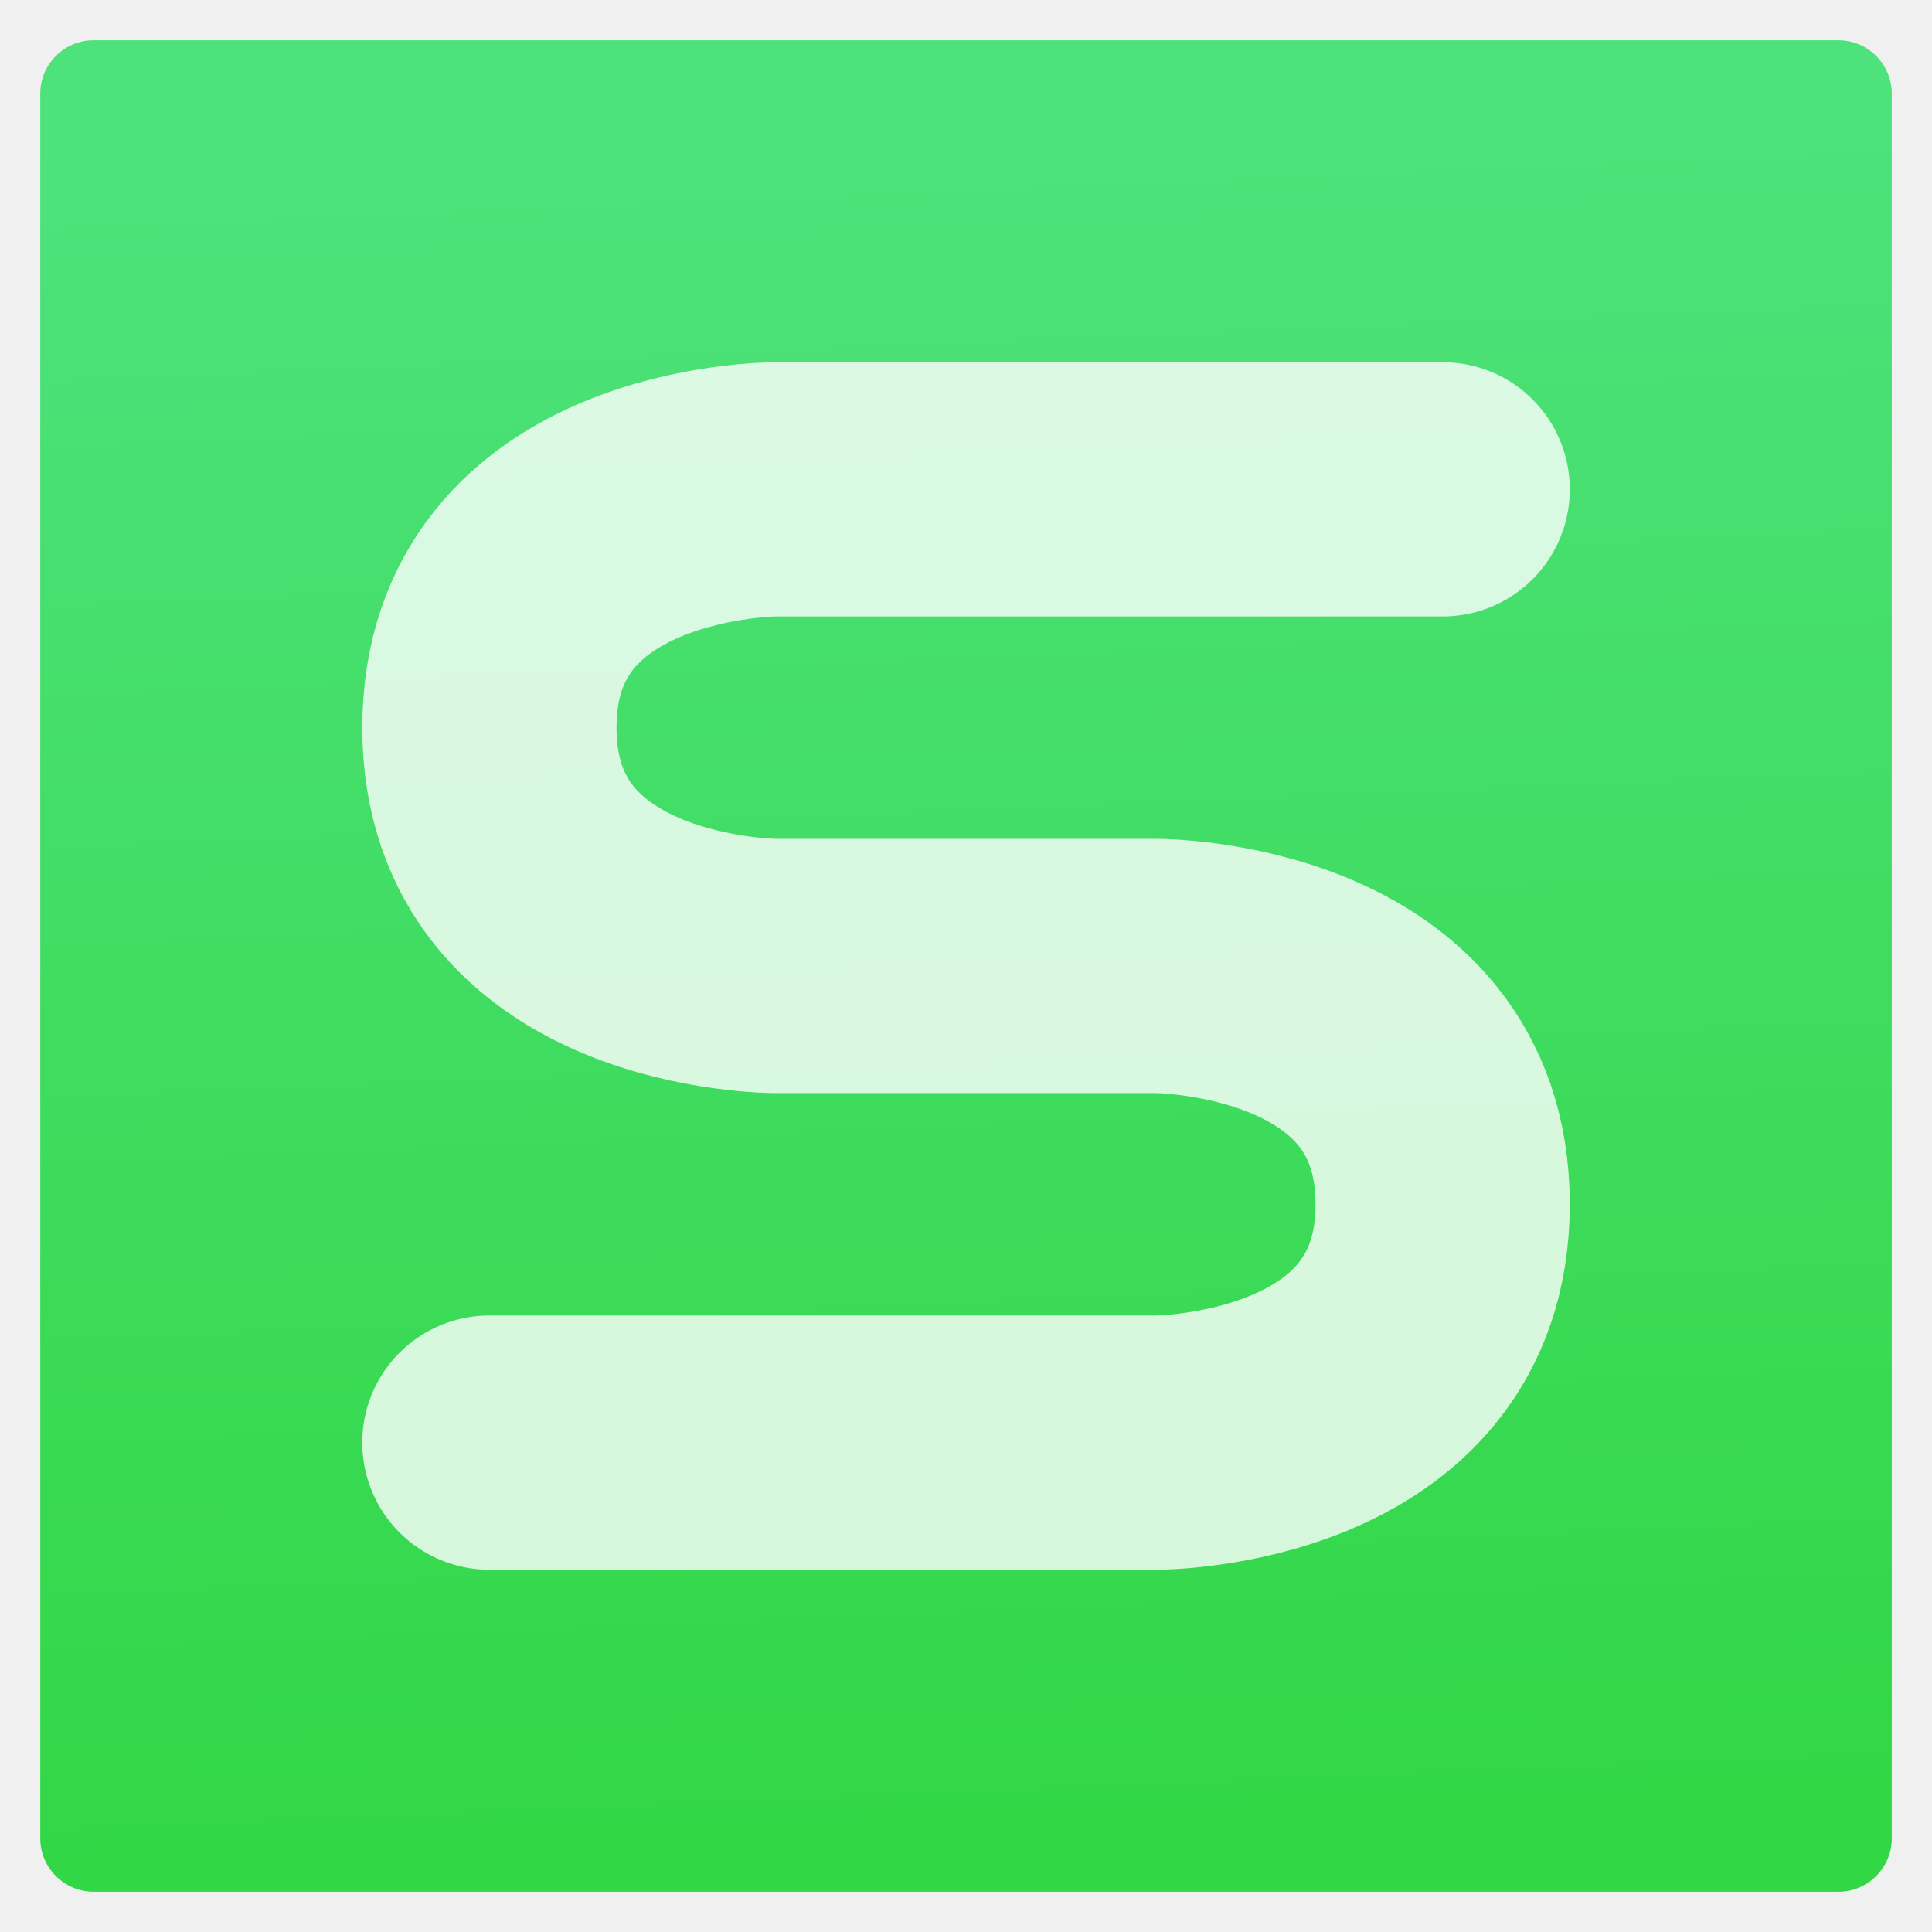
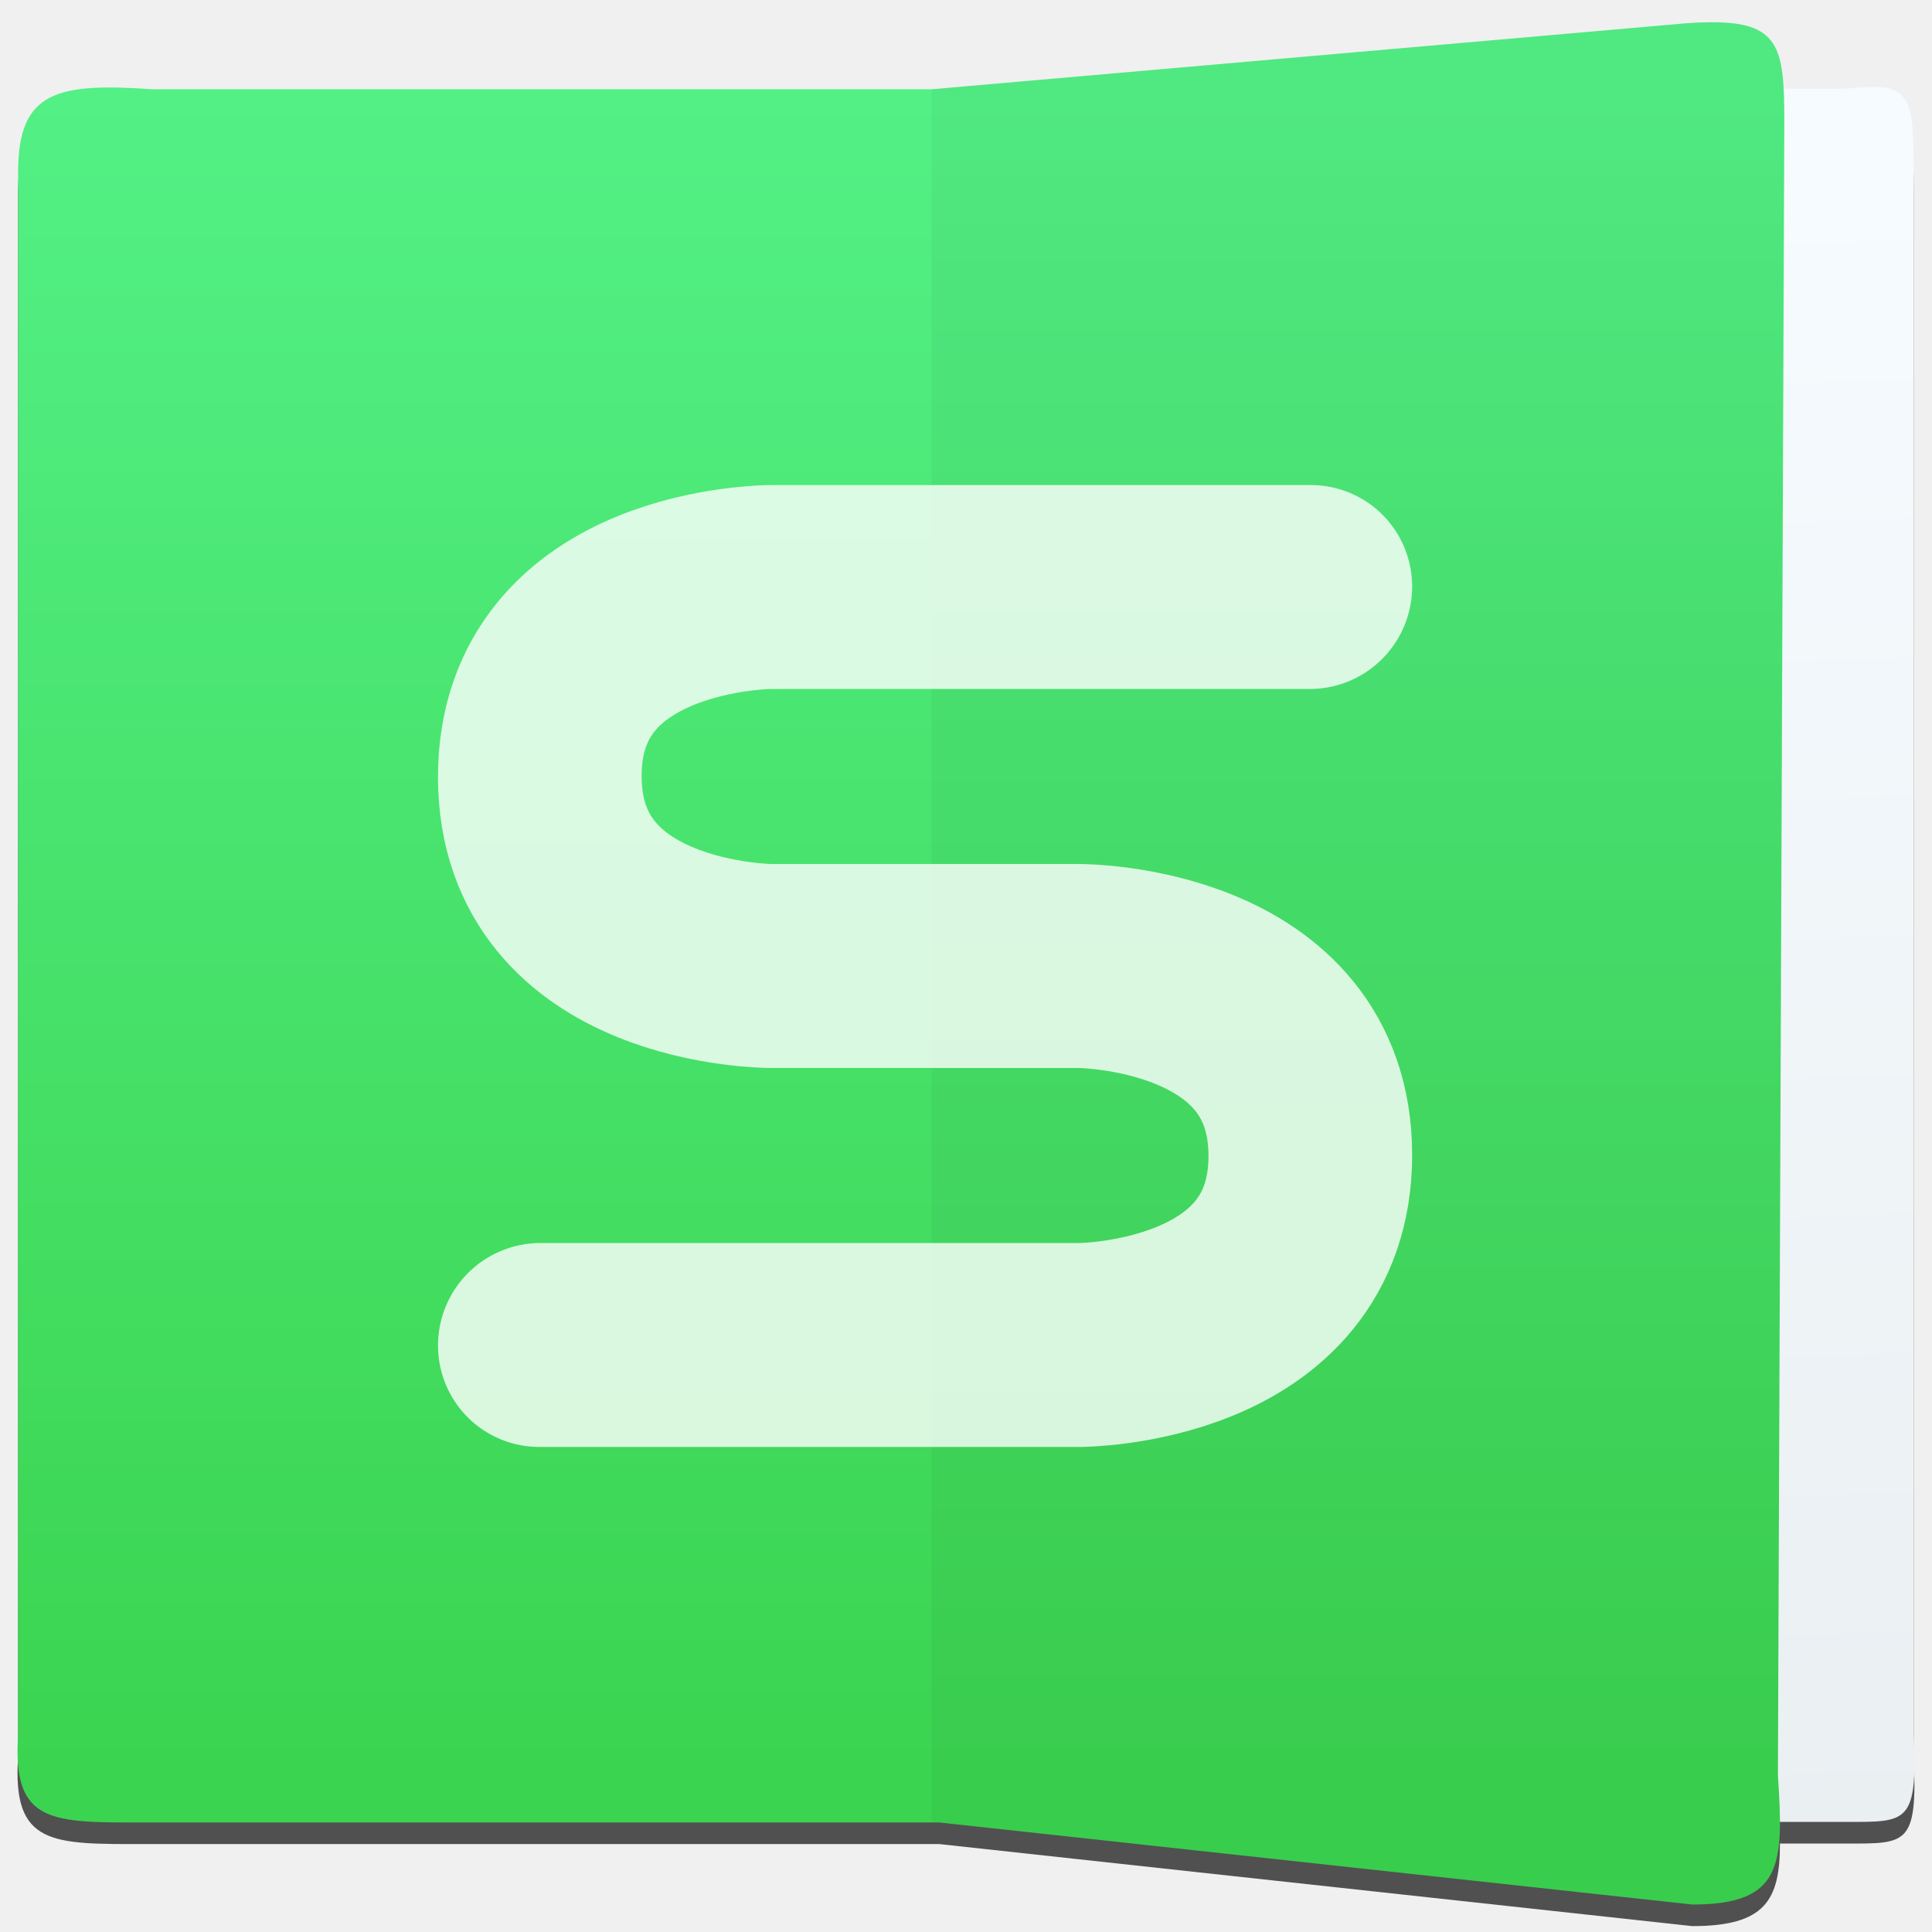
- <svg xmlns="http://www.w3.org/2000/svg" xmlns:ns1="http://www.openswatchbook.org/uri/2009/osb" xmlns:xlink="http://www.w3.org/1999/xlink" width="48" height="48" id="svg5453" version="1.1">
-   <defs id="defs5455">
-     <linearGradient ns1:paint="gradient" id="linearGradient4207">
-       <stop id="stop3371" offset="0" style="stop-color:#3498db;stop-opacity:1;" />
-       <stop id="stop3373" offset="1" style="stop-color:#3498db;stop-opacity:0;" />
+ <svg xmlns="http://www.w3.org/2000/svg" xmlns:ns1="http://www.openswatchbook.org/uri/2009/osb" version="1.1" id="svg2" width="256" height="256" viewBox="0 0 256 256">
+   <defs id="defs6">
+     <linearGradient id="linearGradient4207" ns1:paint="gradient">
+       <stop style="stop-color:#3498db;stop-opacity:1;" offset="0" id="stop3371" />
+       <stop style="stop-color:#3498db;stop-opacity:0;" offset="1" id="stop3373" />
    </linearGradient>
-     <filter id="filter3831" color-interpolation-filters="sRGB">
-       <feGaussianBlur id="feGaussianBlur3833" stdDeviation="0.637" />
-     </filter>
-     <clipPath id="clipPath3823">
-       <path id="path3825" fill="#fff" d="m108.81 58c-1.56 0-2.81 1.254-2.81 2.812v24.375c0 1.559 1.25 2.813 2.81 2.813h24.375c1.57 0 2.82-1.254 2.82-2.812v-24.375c0-1.559-1.25-2.813-2.81-2.813h-24.375zm7.188 4.5h10v8.75h5l-10 13.75-10-13.75h5v-8.75z" />
+     <linearGradient id="linearGradient4422">
+       <stop id="stop4424" offset="0" style="stop-color:#197ff1;stop-opacity:1" />
+       <stop id="stop4426" offset="1" style="stop-color:#21c6fb;stop-opacity:1" />
+     </linearGradient>
+     <linearGradient id="linearGradient4303">
+       <stop id="stop4305" offset="0" style="stop-color:#c6cdd1;stop-opacity:1" />
+       <stop id="stop4307" offset="1" style="stop-color:#f6f6f6;stop-opacity:1;" />
+     </linearGradient>
+     <linearGradient id="linearGradient3764" y1="47" x2="0" y2="1" gradientUnits="userSpaceOnUse">
+       <stop style="stop-color:#83c87e;stop-opacity:1" id="stop7" />
+       <stop offset="1" style="stop-color:#91ce8c;stop-opacity:1" id="stop9" />
+     </linearGradient>
+     <clipPath id="clipPath-323124572">
+       <g transform="translate(0,-1004.362)" id="g12">
+         <path d="m -24 13 c 0 1.105 -0.672 2 -1.5 2 -0.828 0 -1.5 -0.895 -1.5 -2 0 -1.105 0.672 -2 1.5 -2 0.828 0 1.5 0.895 1.5 2 z" transform="matrix(15.33333,0,0,11.5,415,878.8622)" style="fill:#1890d0" id="path14" />
+       </g>
    </clipPath>
-     <linearGradient id="linearGradient3812" y2="50.069" gradientUnits="userSpaceOnUse" x2="65.263" gradientTransform="matrix(0.625,0,0,0.625,78.5,32.25)" y1="64.205" x1="65.263">
-       <stop id="stop3683" offset="0" />
-       <stop id="stop3685" stop-opacity="0" offset="1" />
+     <clipPath id="clipPath-333423643">
+       <g transform="translate(0,-1004.362)" id="g17">
+         <path d="m -24 13 c 0 1.105 -0.672 2 -1.5 2 -0.828 0 -1.5 -0.895 -1.5 -2 0 -1.105 0.672 -2 1.5 -2 0.828 0 1.5 0.895 1.5 2 z" transform="matrix(15.33333,0,0,11.5,415,878.8622)" style="fill:#1890d0" id="path19" />
+       </g>
+     </clipPath>
+     <linearGradient id="a" gradientTransform="matrix(1.097114,0,0,1.635063,6.183111,-1651.864)" gradientUnits="userSpaceOnUse" x1="33.462" x2="34.117" y1="1013.622" y2="1037.208">
+       <stop offset="0" stop-color="#f6fbff" id="stop2" />
+       <stop offset="1" stop-color="#eaeff2" id="stop4" />
    </linearGradient>
-     <filter id="filter3806" color-interpolation-filters="sRGB">
-       <feGaussianBlur id="feGaussianBlur3808" stdDeviation="1.2" />
-     </filter>
-     <linearGradient id="linearGradient3788" y2="75.095" xlink:href="#linearGradient3737" gradientUnits="userSpaceOnUse" x2="70" gradientTransform="translate(0,4)" y1="54" x1="70" />
-     <linearGradient id="linearGradient3773" y2="72" gradientUnits="userSpaceOnUse" x2="88" gradientTransform="matrix(0.9375,0,0,0.9375,-140.5,3.5)" y1="72" x1="56">
-       <stop id="stop3780" stop-color="#499119" offset="0" />
-       <stop id="stop3782" stop-color="#8fd625" offset="1" />
-     </linearGradient>
-     <linearGradient id="linearGradient3832" y2="50.069" xlink:href="#linearGradient3737" gradientUnits="userSpaceOnUse" x2="65.263" gradientTransform="matrix(0.625,0,0,0.625,28.5,31.25)" y1="64.205" x1="65.263" />
-     <filter id="filter3174" color-interpolation-filters="sRGB">
-       <feGaussianBlur id="feGaussianBlur3176" stdDeviation="1.71" />
-     </filter>
-     <linearGradient id="linearGradient3737">
-       <stop id="stop3739" stop-color="#fff" offset="0" />
-       <stop id="stop3741" stop-color="#fff" stop-opacity="0" offset="1" />
-     </linearGradient>
-     <linearGradient id="ButtonShadow" y2="7.016" gradientUnits="userSpaceOnUse" x2="45.448" gradientTransform="scale(1.0059,0.99417)" y1="92.54" x1="45.448">
-       <stop id="stop3750" offset="0" />
-       <stop id="stop3752" stop-opacity=".588" offset="1" />
-     </linearGradient>
-     <linearGradient gradientUnits="userSpaceOnUse" y2="499.798" x2="408.571" y1="547.798" x1="410.571" id="linearGradient5226" xlink:href="#linearGradient4531" gradientTransform="matrix(0.9787234,0,0,0.9787234,8.693009,11.14464)" />
-     <linearGradient y2="72" x2="88" y1="72" x1="56" gradientTransform="matrix(0.9375,0,0,0.9375,-140.5,3.5)" gradientUnits="userSpaceOnUse" id="linearGradient5228" xlink:href="#linearGradient3773" />
-     <linearGradient id="linearGradient4531">
-       <stop id="stop4533" offset="0" style="stop-color:#32d746;stop-opacity:1" />
-       <stop id="stop4535" offset="1" style="stop-color:#4ee27d;stop-opacity:1" />
+     <linearGradient id="b" gradientTransform="matrix(1.686599,0,0,1.635063,-13.45221,-1651.864)" gradientUnits="userSpaceOnUse" x1="17" x2="17" y1="1036.362" y2="1012.362">
+       <stop offset="0" stop-color="#3bd450" id="stop7-3" />
+       <stop offset="1" stop-color="#53f086" id="stop9-6" />
    </linearGradient>
  </defs>
-   <g id="layer1" transform="translate(-384.5714,-499.798)">
-     <g id="g5479" transform="matrix(1.110754,0,0,1.110754,-41.72633,-59.12885)">
-       <g transform="matrix(0.8137229,0,0,0.8137229,72.93426,98.57632)" id="layer1-6">
-         <g id="g5342">
-           <rect style="opacity:1;fill:url(#linearGradient5226);fill-opacity:1.0;fill-rule:evenodd;stroke:none;stroke-width:3;stroke-linecap:round;stroke-linejoin:miter;stroke-miterlimit:4;stroke-dasharray:none;stroke-dashoffset:0;stroke-opacity:1" id="rect5218" width="50.894" height="50.894" x="383.125" y="498.351" ry="1.468" />
-           <g id="g4528" transform="matrix(0.8,0,0,0.8,389.3714,504.598)">
-             <text x="877.226" y="10.813" xml:space="preserve" font-size="12.666px" id="text4087-2-6-5" style="font-size:12.666px;font-family:'Bitstream Vera Sans';opacity:0.8;fill:#000000">
-               <tspan x="877.226" y="10.813" id="tspan4089-7-2-9" />
-             </text>
-             <text x="901.187" y="-29.929" xml:space="preserve" font-size="12.666px" id="text4087-2-6-5-5" style="font-size:12.666px;font-family:'Bitstream Vera Sans';opacity:0.8;fill:#000000">
-               <tspan x="901.187" y="-29.929" id="tspan4089-7-2-9-6" />
-             </text>
-             <text x="-569.371" y="-60.007" xml:space="preserve" font-size="12.666px" id="text4087-2-6-5-2" style="font-size:12.666px;font-family:'Bitstream Vera Sans';opacity:0.8;fill:#000000">
-               <tspan x="-569.371" y="-60.007" id="tspan4089-7-2-9-2" />
-             </text>
-             <text x="-2393.057" y="685.546" xml:space="preserve" font-size="12.666px" id="text4087-2-6-5-59" style="font-size:12.666px;font-family:'Bitstream Vera Sans';opacity:0.8;fill:#000000">
-               <tspan x="-2393.057" y="685.546" id="tspan4089-7-2-9-4" />
-             </text>
-             <text x="-454.88" y="-445.328" xml:space="preserve" font-size="12.666px" id="text4087-2-6-5-1" style="font-size:12.666px;font-family:'Bitstream Vera Sans';opacity:0.8;fill:#000000">
-               <tspan x="-454.88" y="-445.328" id="tspan4089-7-2-9-7" />
-             </text>
-             <text x="352.722" y="-858.798" xml:space="preserve" font-size="12.666px" id="text4087-2-6-5-7" style="font-size:12.666px;font-family:'Bitstream Vera Sans';opacity:0.8;fill:#000000">
-               <tspan x="352.722" y="-858.798" id="tspan4089-7-2-9-1" />
-             </text>
-             <text x="376.683" y="-899.54" xml:space="preserve" font-size="12.666px" id="text4087-2-6-5-5-3" style="font-size:12.666px;font-family:'Bitstream Vera Sans';opacity:0.8;fill:#000000">
-               <tspan x="376.683" y="-899.54" id="tspan4089-7-2-9-6-5" />
-             </text>
-             <text x="-1114.78" y="-906.75" xml:space="preserve" font-size="12.666px" id="text4087-2-6-5-3" style="font-size:12.666px;font-family:'Bitstream Vera Sans';opacity:0.8;fill:#000000">
-               <tspan x="-1114.78" y="-906.75" id="tspan4089-7-2-9-18" />
-             </text>
-             <text x="345.763" y="-1179.984" xml:space="preserve" font-size="12.666px" id="text4087-2-6-5-4" style="font-size:12.666px;font-family:'Bitstream Vera Sans';opacity:0.8;fill:#000000">
-               <tspan x="345.763" y="-1179.984" id="tspan4089-7-2-9-9" />
-             </text>
-             <text x="1831.886" y="-553.293" xml:space="preserve" font-size="12.666px" id="text4087-2-6-5-7-1" style="font-size:12.666px;font-family:'Bitstream Vera Sans';opacity:0.8;fill:#000000">
-               <tspan x="1831.886" y="-553.293" id="tspan4089-7-2-9-1-8" />
-             </text>
-             <text x="1855.847" y="-594.034" xml:space="preserve" font-size="12.666px" id="text4087-2-6-5-5-5" style="font-size:12.666px;font-family:'Bitstream Vera Sans';opacity:0.8;fill:#000000">
-               <tspan x="1855.847" y="-594.034" id="tspan4089-7-2-9-6-9" />
-             </text>
-             <text x="364.384" y="-601.244" xml:space="preserve" font-size="12.666px" id="text4087-2-6-5-75" style="font-size:12.666px;font-family:'Bitstream Vera Sans';opacity:0.8;fill:#000000">
-               <tspan x="364.384" y="-601.244" id="tspan4089-7-2-9-3" />
-             </text>
-             <text x="1824.927" y="-874.478" xml:space="preserve" font-size="12.666px" id="text4087-2-6-5-4-8" style="font-size:12.666px;font-family:'Bitstream Vera Sans';opacity:0.8;fill:#000000">
-               <tspan x="1824.927" y="-874.478" id="tspan4089-7-2-9-9-8" />
-             </text>
-             <text x="-573.433" y="-649.336" xml:space="preserve" font-size="12.666px" id="text4087-2-6-5-45" style="font-size:12.666px;font-family:'Bitstream Vera Sans';opacity:0.8;fill:#000000">
-               <tspan x="-573.433" y="-649.336" id="tspan4089-7-2-9-75" />
-             </text>
-             <text x="-2397.118" y="96.218" xml:space="preserve" font-size="12.666px" id="text4087-2-6-5-59-7" style="font-size:12.666px;font-family:'Bitstream Vera Sans';opacity:0.8;fill:#000000">
-               <tspan x="-2397.118" y="96.218" id="tspan4089-7-2-9-4-0" />
-             </text>
-             <text x="-682.363" y="189.09" xml:space="preserve" font-size="12.666px" id="text4087-2-6-5-8" style="font-size:12.666px;font-family:'Bitstream Vera Sans';opacity:0.8;fill:#000000">
-               <tspan x="-682.363" y="189.09" id="tspan4089-7-2-9-19" />
-             </text>
-             <text x="426.662" y="9.908" xml:space="preserve" font-size="12.666px" id="text4087-2-6-5-7-5" style="font-size:12.666px;font-family:'Bitstream Vera Sans';opacity:0.8;fill:#000000">
-               <tspan x="426.662" y="9.908" id="tspan4089-7-2-9-1-2" />
-             </text>
-             <text x="450.622" y="-30.834" xml:space="preserve" font-size="12.666px" id="text4087-2-6-5-5-0" style="font-size:12.666px;font-family:'Bitstream Vera Sans';opacity:0.8;fill:#000000">
-               <tspan x="450.622" y="-30.834" id="tspan4089-7-2-9-6-2" />
-             </text>
-             <text x="-1040.841" y="-38.044" xml:space="preserve" font-size="12.666px" id="text4087-2-6-5-26" style="font-size:12.666px;font-family:'Bitstream Vera Sans';opacity:0.8;fill:#000000">
-               <tspan x="-1040.841" y="-38.044" id="tspan4089-7-2-9-90" />
-             </text>
-             <text x="419.702" y="-311.278" xml:space="preserve" font-size="12.666px" id="text4087-2-6-5-4-3" style="font-size:12.666px;font-family:'Bitstream Vera Sans';opacity:0.8;fill:#000000">
-               <tspan x="419.702" y="-311.278" id="tspan4089-7-2-9-9-5" />
-             </text>
-             <text x="-608.033" y="-40.758" xml:space="preserve" font-size="12.666px" id="text4087-2-6-5-55" style="font-size:12.666px;font-family:'Bitstream Vera Sans';opacity:0.8;fill:#000000">
-               <tspan x="-608.033" y="-40.758" id="tspan4089-7-2-9-32" />
-             </text>
-             <text x="-2431.718" y="704.795" xml:space="preserve" font-size="12.666px" id="text4087-2-6-5-59-9" style="font-size:12.666px;font-family:'Bitstream Vera Sans';opacity:0.8;fill:#000000">
-               <tspan x="-2431.718" y="704.795" id="tspan4089-7-2-9-4-1" />
-             </text>
-             <text x="-456.939" y="-902.289" xml:space="preserve" font-size="12.666px" id="text4087-2-6-5-1-8" style="font-size:12.666px;font-family:'Bitstream Vera Sans';opacity:0.8;fill:#000000">
-               <tspan x="-456.939" y="-902.289" id="tspan4089-7-2-9-7-8" />
-             </text>
-             <text x="350.663" y="-1315.759" xml:space="preserve" font-size="12.666px" id="text4087-2-6-5-7-8" style="font-size:12.666px;font-family:'Bitstream Vera Sans';opacity:0.8;fill:#000000">
-               <tspan x="350.663" y="-1315.759" id="tspan4089-7-2-9-1-9" />
-             </text>
-             <text x="374.624" y="-1356.501" xml:space="preserve" font-size="12.666px" id="text4087-2-6-5-5-52" style="font-size:12.666px;font-family:'Bitstream Vera Sans';opacity:0.8;fill:#000000">
-               <tspan x="374.624" y="-1356.501" id="tspan4089-7-2-9-6-4" />
-             </text>
-             <text x="-1116.84" y="-1363.71" xml:space="preserve" font-size="12.666px" id="text4087-2-6-5-3-4" style="font-size:12.666px;font-family:'Bitstream Vera Sans';opacity:0.8;fill:#000000">
-               <tspan x="-1116.84" y="-1363.71" id="tspan4089-7-2-9-18-3" />
-             </text>
-             <text x="343.703" y="-1636.945" xml:space="preserve" font-size="12.666px" id="text4087-2-6-5-4-7" style="font-size:12.666px;font-family:'Bitstream Vera Sans';opacity:0.8;fill:#000000">
-               <tspan x="343.703" y="-1636.945" id="tspan4089-7-2-9-9-54" />
-             </text>
-             <text x="1829.826" y="-1010.253" xml:space="preserve" font-size="12.666px" id="text4087-2-6-5-7-1-2" style="font-size:12.666px;font-family:'Bitstream Vera Sans';opacity:0.8;fill:#000000">
-               <tspan x="1829.826" y="-1010.253" id="tspan4089-7-2-9-1-8-0" />
-             </text>
-             <text x="1853.787" y="-1050.995" xml:space="preserve" font-size="12.666px" id="text4087-2-6-5-5-5-6" style="font-size:12.666px;font-family:'Bitstream Vera Sans';opacity:0.8;fill:#000000">
-               <tspan x="1853.787" y="-1050.995" id="tspan4089-7-2-9-6-9-8" />
-             </text>
-             <text x="362.324" y="-1058.205" xml:space="preserve" font-size="12.666px" id="text4087-2-6-5-75-4" style="font-size:12.666px;font-family:'Bitstream Vera Sans';opacity:0.8;fill:#000000">
-               <tspan x="362.324" y="-1058.205" id="tspan4089-7-2-9-3-9" />
-             </text>
-             <text x="1822.867" y="-1331.439" xml:space="preserve" font-size="12.666px" id="text4087-2-6-5-4-8-1" style="font-size:12.666px;font-family:'Bitstream Vera Sans';opacity:0.8;fill:#000000">
-               <tspan x="1822.867" y="-1331.439" id="tspan4089-7-2-9-9-8-8" />
-             </text>
-             <text x="-575.492" y="-1106.296" xml:space="preserve" font-size="12.666px" id="text4087-2-6-5-45-0" style="font-size:12.666px;font-family:'Bitstream Vera Sans';opacity:0.8;fill:#000000">
-               <tspan x="-575.492" y="-1106.296" id="tspan4089-7-2-9-75-2" />
-             </text>
-             <text x="-2399.178" y="-360.743" xml:space="preserve" font-size="12.666px" id="text4087-2-6-5-59-5" style="font-size:12.666px;font-family:'Bitstream Vera Sans';opacity:0.8;fill:#000000">
-               <tspan x="-2399.178" y="-360.743" id="tspan4089-7-2-9-4-00" />
-             </text>
-             <text x="-684.422" y="-267.87" xml:space="preserve" font-size="12.666px" id="text4087-2-6-5-264" style="font-size:12.666px;font-family:'Bitstream Vera Sans';opacity:0.8;fill:#000000">
-               <tspan x="-684.422" y="-267.87" id="tspan4089-7-2-9-8" />
-             </text>
-             <text x="155.592" y="-26.956" xml:space="preserve" font-size="12.666px" id="text4087-2-6-5-42" style="font-size:12.666px;font-family:'Bitstream Vera Sans';opacity:0.8;fill:#000000">
-               <tspan x="155.592" y="-26.956" id="tspan4089-7-2-9-93" />
-             </text>
-             <text x="179.553" y="-67.698" xml:space="preserve" font-size="12.666px" id="text4087-2-6-5-5-05" style="font-size:12.666px;font-family:'Bitstream Vera Sans';opacity:0.8;fill:#000000">
-               <tspan x="179.553" y="-67.698" id="tspan4089-7-2-9-6-49" />
-             </text>
-             <text x="-1090.263" y="-261.727" xml:space="preserve" font-size="12.666px" id="text4087-2-6-5-1-4" style="font-size:12.666px;font-family:'Bitstream Vera Sans';opacity:0.8;fill:#000000">
-               <tspan x="-1090.263" y="-261.727" id="tspan4089-7-2-9-7-7" />
-             </text>
-             <text x="-282.661" y="-675.197" xml:space="preserve" font-size="12.666px" id="text4087-2-6-5-7-56" style="font-size:12.666px;font-family:'Bitstream Vera Sans';opacity:0.8;fill:#000000">
-               <tspan x="-282.661" y="-675.197" id="tspan4089-7-2-9-1-1" />
-             </text>
-             <text x="-258.7" y="-715.938" xml:space="preserve" font-size="12.666px" id="text4087-2-6-5-5-8" style="font-size:12.666px;font-family:'Bitstream Vera Sans';opacity:0.8;fill:#000000">
-               <tspan x="-258.7" y="-715.938" id="tspan4089-7-2-9-6-7" />
-             </text>
-             <text x="-1750.164" y="-723.148" xml:space="preserve" font-size="12.666px" id="text4087-2-6-5-3-42" style="font-size:12.666px;font-family:'Bitstream Vera Sans';opacity:0.8;fill:#000000">
-               <tspan x="-1750.164" y="-723.148" id="tspan4089-7-2-9-18-39" />
-             </text>
-             <text x="-289.621" y="-996.383" xml:space="preserve" font-size="12.666px" id="text4087-2-6-5-4-4" style="font-size:12.666px;font-family:'Bitstream Vera Sans';opacity:0.8;fill:#000000">
-               <tspan x="-289.621" y="-996.383" id="tspan4089-7-2-9-9-3" />
-             </text>
-             <text x="1196.503" y="-369.691" xml:space="preserve" font-size="12.666px" id="text4087-2-6-5-7-1-0" style="font-size:12.666px;font-family:'Bitstream Vera Sans';opacity:0.8;fill:#000000">
-               <tspan x="1196.503" y="-369.691" id="tspan4089-7-2-9-1-8-5" />
-             </text>
-             <text x="1220.463" y="-410.433" xml:space="preserve" font-size="12.666px" id="text4087-2-6-5-5-5-5" style="font-size:12.666px;font-family:'Bitstream Vera Sans';opacity:0.8;fill:#000000">
-               <tspan x="1220.463" y="-410.433" id="tspan4089-7-2-9-6-9-2" />
-             </text>
-             <text x="-271" y="-417.643" xml:space="preserve" font-size="12.666px" id="text4087-2-6-5-75-9" style="font-size:12.666px;font-family:'Bitstream Vera Sans';opacity:0.8;fill:#000000">
-               <tspan x="-271" y="-417.643" id="tspan4089-7-2-9-3-1" />
-             </text>
-             <text x="1189.543" y="-690.877" xml:space="preserve" font-size="12.666px" id="text4087-2-6-5-4-8-18" style="font-size:12.666px;font-family:'Bitstream Vera Sans';opacity:0.8;fill:#000000">
-               <tspan x="1189.543" y="-690.877" id="tspan4089-7-2-9-9-8-4" />
-             </text>
-             <text x="-1208.816" y="-465.734" xml:space="preserve" font-size="12.666px" id="text4087-2-6-5-45-3" style="font-size:12.666px;font-family:'Bitstream Vera Sans';opacity:0.8;fill:#000000">
-               <tspan x="-1208.816" y="-465.734" id="tspan4089-7-2-9-75-7" />
-             </text>
-             <text x="-3032.502" y="279.819" xml:space="preserve" font-size="12.666px" id="text4087-2-6-5-59-8" style="font-size:12.666px;font-family:'Bitstream Vera Sans';opacity:0.8;fill:#000000">
-               <tspan x="-3032.502" y="279.819" id="tspan4089-7-2-9-4-2" />
-             </text>
-             <g transform="matrix(0.90475,0,0,0.90475,-716.75,-676.29)" id="layer4-0">
-               <text x="-664.274" y="1159.415" xml:space="preserve" font-size="14px" id="text4087-2-6-5-20" style="font-size:14px;font-family:'Bitstream Vera Sans';opacity:0.8;fill:#000000">
-                 <tspan x="-664.274" y="1159.415" id="tspan4089-7-2-9-82" />
-               </text>
-             </g>
-             <text x="877.226" y="18.051" xml:space="preserve" font-size="12.666px" id="text4087-2-6-5-9" style="font-size:12.666px;font-family:'Bitstream Vera Sans';opacity:0.8;fill:#000000">
-               <tspan x="877.226" y="18.051" id="tspan4089-7-2-9-43" />
-             </text>
-             <text x="901.187" y="-22.691" xml:space="preserve" font-size="12.666px" id="text4087-2-6-5-5-51" style="font-size:12.666px;font-family:'Bitstream Vera Sans';opacity:0.8;fill:#000000">
-               <tspan x="901.187" y="-22.691" id="tspan4089-7-2-9-6-74" />
-             </text>
-             <text x="-569.371" y="-52.769" xml:space="preserve" font-size="12.666px" id="text4087-2-6-5-2-3" style="font-size:12.666px;font-family:'Bitstream Vera Sans';opacity:0.8;fill:#000000">
-               <tspan x="-569.371" y="-52.769" id="tspan4089-7-2-9-2-1" />
-             </text>
-             <text x="-2393.057" y="692.784" xml:space="preserve" font-size="12.666px" id="text4087-2-6-5-59-4" style="font-size:12.666px;font-family:'Bitstream Vera Sans';opacity:0.8;fill:#000000">
-               <tspan x="-2393.057" y="692.784" id="tspan4089-7-2-9-4-6" />
-             </text>
-             <text x="-454.88" y="-438.09" xml:space="preserve" font-size="12.666px" id="text4087-2-6-5-1-9" style="font-size:12.666px;font-family:'Bitstream Vera Sans';opacity:0.8;fill:#000000">
-               <tspan x="-454.88" y="-438.09" id="tspan4089-7-2-9-7-4" />
-             </text>
-             <text x="352.722" y="-851.56" xml:space="preserve" font-size="12.666px" id="text4087-2-6-5-7-2" style="font-size:12.666px;font-family:'Bitstream Vera Sans';opacity:0.8;fill:#000000">
-               <tspan x="352.722" y="-851.56" id="tspan4089-7-2-9-1-26" />
-             </text>
-             <text x="376.683" y="-892.302" xml:space="preserve" font-size="12.666px" id="text4087-2-6-5-5-3-4" style="font-size:12.666px;font-family:'Bitstream Vera Sans';opacity:0.8;fill:#000000">
-               <tspan x="376.683" y="-892.302" id="tspan4089-7-2-9-6-5-1" />
-             </text>
-             <text x="-1114.78" y="-899.512" xml:space="preserve" font-size="12.666px" id="text4087-2-6-5-3-2" style="font-size:12.666px;font-family:'Bitstream Vera Sans';opacity:0.8;fill:#000000">
-               <tspan x="-1114.78" y="-899.512" id="tspan4089-7-2-9-18-8" />
-             </text>
-             <text x="345.763" y="-1172.746" xml:space="preserve" font-size="12.666px" id="text4087-2-6-5-4-89" style="font-size:12.666px;font-family:'Bitstream Vera Sans';opacity:0.8;fill:#000000">
-               <tspan x="345.763" y="-1172.746" id="tspan4089-7-2-9-9-2" />
-             </text>
-             <text x="1831.886" y="-546.055" xml:space="preserve" font-size="12.666px" id="text4087-2-6-5-7-1-8" style="font-size:12.666px;font-family:'Bitstream Vera Sans';opacity:0.8;fill:#000000">
-               <tspan x="1831.886" y="-546.055" id="tspan4089-7-2-9-1-8-8" />
-             </text>
-             <text x="1855.847" y="-586.797" xml:space="preserve" font-size="12.666px" id="text4087-2-6-5-5-5-8" style="font-size:12.666px;font-family:'Bitstream Vera Sans';opacity:0.8;fill:#000000">
-               <tspan x="1855.847" y="-586.797" id="tspan4089-7-2-9-6-9-6" />
-             </text>
-             <text x="364.384" y="-594.006" xml:space="preserve" font-size="12.666px" id="text4087-2-6-5-75-8" style="font-size:12.666px;font-family:'Bitstream Vera Sans';opacity:0.8;fill:#000000">
-               <tspan x="364.384" y="-594.006" id="tspan4089-7-2-9-3-3" />
-             </text>
-             <text x="1824.927" y="-867.24" xml:space="preserve" font-size="12.666px" id="text4087-2-6-5-4-8-8" style="font-size:12.666px;font-family:'Bitstream Vera Sans';opacity:0.8;fill:#000000">
-               <tspan x="1824.927" y="-867.24" id="tspan4089-7-2-9-9-8-3" />
-             </text>
-             <text x="-573.433" y="-642.098" xml:space="preserve" font-size="12.666px" id="text4087-2-6-5-45-33" style="font-size:12.666px;font-family:'Bitstream Vera Sans';opacity:0.8;fill:#000000">
-               <tspan x="-573.433" y="-642.098" id="tspan4089-7-2-9-75-8" />
-             </text>
-             <text x="-2397.118" y="103.456" xml:space="preserve" font-size="12.666px" id="text4087-2-6-5-59-7-0" style="font-size:12.666px;font-family:'Bitstream Vera Sans';opacity:0.8;fill:#000000">
-               <tspan x="-2397.118" y="103.456" id="tspan4089-7-2-9-4-0-4" />
-             </text>
-             <text x="-682.363" y="196.328" xml:space="preserve" font-size="12.666px" id="text4087-2-6-5-8-7" style="font-size:12.666px;font-family:'Bitstream Vera Sans';opacity:0.8;fill:#000000">
-               <tspan x="-682.363" y="196.328" id="tspan4089-7-2-9-19-6" />
-             </text>
-             <text x="426.662" y="17.146" xml:space="preserve" font-size="12.666px" id="text4087-2-6-5-7-5-8" style="font-size:12.666px;font-family:'Bitstream Vera Sans';opacity:0.8;fill:#000000">
-               <tspan x="426.662" y="17.146" id="tspan4089-7-2-9-1-2-9" />
-             </text>
-             <text x="450.622" y="-23.596" xml:space="preserve" font-size="12.666px" id="text4087-2-6-5-5-0-0" style="font-size:12.666px;font-family:'Bitstream Vera Sans';opacity:0.8;fill:#000000">
-               <tspan x="450.622" y="-23.596" id="tspan4089-7-2-9-6-2-6" />
-             </text>
-             <text x="-1040.841" y="-30.806" xml:space="preserve" font-size="12.666px" id="text4087-2-6-5-26-8" style="font-size:12.666px;font-family:'Bitstream Vera Sans';opacity:0.8;fill:#000000">
-               <tspan x="-1040.841" y="-30.806" id="tspan4089-7-2-9-90-7" />
-             </text>
-             <text x="419.702" y="-304.04" xml:space="preserve" font-size="12.666px" id="text4087-2-6-5-4-3-9" style="font-size:12.666px;font-family:'Bitstream Vera Sans';opacity:0.8;fill:#000000">
-               <tspan x="419.702" y="-304.04" id="tspan4089-7-2-9-9-5-0" />
-             </text>
-             <text x="-608.033" y="-33.52" xml:space="preserve" font-size="12.666px" id="text4087-2-6-5-55-3" style="font-size:12.666px;font-family:'Bitstream Vera Sans';opacity:0.8;fill:#000000">
-               <tspan x="-608.033" y="-33.52" id="tspan4089-7-2-9-32-3" />
-             </text>
-             <text x="-2431.718" y="712.033" xml:space="preserve" font-size="12.666px" id="text4087-2-6-5-59-9-3" style="font-size:12.666px;font-family:'Bitstream Vera Sans';opacity:0.8;fill:#000000">
-               <tspan x="-2431.718" y="712.033" id="tspan4089-7-2-9-4-1-7" />
-             </text>
-             <text x="-456.939" y="-895.051" xml:space="preserve" font-size="12.666px" id="text4087-2-6-5-1-8-3" style="font-size:12.666px;font-family:'Bitstream Vera Sans';opacity:0.8;fill:#000000">
-               <tspan x="-456.939" y="-895.051" id="tspan4089-7-2-9-7-8-2" />
-             </text>
-             <text x="350.663" y="-1308.521" xml:space="preserve" font-size="12.666px" id="text4087-2-6-5-7-8-6" style="font-size:12.666px;font-family:'Bitstream Vera Sans';opacity:0.8;fill:#000000">
-               <tspan x="350.663" y="-1308.521" id="tspan4089-7-2-9-1-9-5" />
-             </text>
-             <text x="374.624" y="-1349.263" xml:space="preserve" font-size="12.666px" id="text4087-2-6-5-5-52-2" style="font-size:12.666px;font-family:'Bitstream Vera Sans';opacity:0.8;fill:#000000">
-               <tspan x="374.624" y="-1349.263" id="tspan4089-7-2-9-6-4-6" />
-             </text>
-             <text x="-1116.84" y="-1356.472" xml:space="preserve" font-size="12.666px" id="text4087-2-6-5-3-4-5" style="font-size:12.666px;font-family:'Bitstream Vera Sans';opacity:0.8;fill:#000000">
-               <tspan x="-1116.84" y="-1356.472" id="tspan4089-7-2-9-18-3-8" />
-             </text>
-             <text x="343.703" y="-1629.707" xml:space="preserve" font-size="12.666px" id="text4087-2-6-5-4-7-7" style="font-size:12.666px;font-family:'Bitstream Vera Sans';opacity:0.8;fill:#000000">
-               <tspan x="343.703" y="-1629.707" id="tspan4089-7-2-9-9-54-9" />
-             </text>
-             <text x="1829.826" y="-1003.015" xml:space="preserve" font-size="12.666px" id="text4087-2-6-5-7-1-2-6" style="font-size:12.666px;font-family:'Bitstream Vera Sans';opacity:0.8;fill:#000000">
-               <tspan x="1829.826" y="-1003.015" id="tspan4089-7-2-9-1-8-0-0" />
-             </text>
-             <text x="1853.787" y="-1043.757" xml:space="preserve" font-size="12.666px" id="text4087-2-6-5-5-5-6-4" style="font-size:12.666px;font-family:'Bitstream Vera Sans';opacity:0.8;fill:#000000">
-               <tspan x="1853.787" y="-1043.757" id="tspan4089-7-2-9-6-9-8-1" />
-             </text>
-             <text x="362.324" y="-1050.967" xml:space="preserve" font-size="12.666px" id="text4087-2-6-5-75-4-0" style="font-size:12.666px;font-family:'Bitstream Vera Sans';opacity:0.8;fill:#000000">
-               <tspan x="362.324" y="-1050.967" id="tspan4089-7-2-9-3-9-4" />
-             </text>
-             <text x="1822.867" y="-1324.201" xml:space="preserve" font-size="12.666px" id="text4087-2-6-5-4-8-1-8" style="font-size:12.666px;font-family:'Bitstream Vera Sans';opacity:0.8;fill:#000000">
-               <tspan x="1822.867" y="-1324.201" id="tspan4089-7-2-9-9-8-8-7" />
-             </text>
-             <text x="-575.492" y="-1099.058" xml:space="preserve" font-size="12.666px" id="text4087-2-6-5-45-0-0" style="font-size:12.666px;font-family:'Bitstream Vera Sans';opacity:0.8;fill:#000000">
-               <tspan x="-575.492" y="-1099.058" id="tspan4089-7-2-9-75-2-8" />
-             </text>
-             <text x="-2399.178" y="-353.505" xml:space="preserve" font-size="12.666px" id="text4087-2-6-5-59-5-6" style="font-size:12.666px;font-family:'Bitstream Vera Sans';opacity:0.8;fill:#000000">
-               <tspan x="-2399.178" y="-353.505" id="tspan4089-7-2-9-4-00-2" />
-             </text>
-             <text x="-684.422" y="-260.632" xml:space="preserve" font-size="12.666px" id="text4087-2-6-5-264-4" style="font-size:12.666px;font-family:'Bitstream Vera Sans';opacity:0.8;fill:#000000">
-               <tspan x="-684.422" y="-260.632" id="tspan4089-7-2-9-8-7" />
-             </text>
-             <text x="155.592" y="-19.718" xml:space="preserve" font-size="12.666px" id="text4087-2-6-5-42-9" style="font-size:12.666px;font-family:'Bitstream Vera Sans';opacity:0.8;fill:#000000">
-               <tspan x="155.592" y="-19.718" id="tspan4089-7-2-9-93-3" />
-             </text>
-             <text x="179.553" y="-60.46" xml:space="preserve" font-size="12.666px" id="text4087-2-6-5-5-05-9" style="font-size:12.666px;font-family:'Bitstream Vera Sans';opacity:0.8;fill:#000000">
-               <tspan x="179.553" y="-60.46" id="tspan4089-7-2-9-6-49-2" />
-             </text>
-             <text x="-1090.263" y="-254.489" xml:space="preserve" font-size="12.666px" id="text4087-2-6-5-1-4-8" style="font-size:12.666px;font-family:'Bitstream Vera Sans';opacity:0.8;fill:#000000">
-               <tspan x="-1090.263" y="-254.489" id="tspan4089-7-2-9-7-7-3" />
-             </text>
-             <text x="-282.661" y="-667.959" xml:space="preserve" font-size="12.666px" id="text4087-2-6-5-7-56-0" style="font-size:12.666px;font-family:'Bitstream Vera Sans';opacity:0.8;fill:#000000">
-               <tspan x="-282.661" y="-667.959" id="tspan4089-7-2-9-1-1-1" />
-             </text>
-             <text x="-258.7" y="-708.701" xml:space="preserve" font-size="12.666px" id="text4087-2-6-5-5-8-7" style="font-size:12.666px;font-family:'Bitstream Vera Sans';opacity:0.8;fill:#000000">
-               <tspan x="-258.7" y="-708.701" id="tspan4089-7-2-9-6-7-8" />
-             </text>
-             <text x="-1750.164" y="-715.91" xml:space="preserve" font-size="12.666px" id="text4087-2-6-5-3-42-9" style="font-size:12.666px;font-family:'Bitstream Vera Sans';opacity:0.8;fill:#000000">
-               <tspan x="-1750.164" y="-715.91" id="tspan4089-7-2-9-18-39-1" />
-             </text>
-             <text x="-289.621" y="-989.144" xml:space="preserve" font-size="12.666px" id="text4087-2-6-5-4-4-5" style="font-size:12.666px;font-family:'Bitstream Vera Sans';opacity:0.8;fill:#000000">
-               <tspan x="-289.621" y="-989.144" id="tspan4089-7-2-9-9-3-4" />
-             </text>
-             <text x="1196.503" y="-362.453" xml:space="preserve" font-size="12.666px" id="text4087-2-6-5-7-1-0-9" style="font-size:12.666px;font-family:'Bitstream Vera Sans';opacity:0.8;fill:#000000">
-               <tspan x="1196.503" y="-362.453" id="tspan4089-7-2-9-1-8-5-2" />
-             </text>
-             <text x="1220.463" y="-403.195" xml:space="preserve" font-size="12.666px" id="text4087-2-6-5-5-5-5-5" style="font-size:12.666px;font-family:'Bitstream Vera Sans';opacity:0.8;fill:#000000">
-               <tspan x="1220.463" y="-403.195" id="tspan4089-7-2-9-6-9-2-7" />
-             </text>
-             <text x="-271" y="-410.405" xml:space="preserve" font-size="12.666px" id="text4087-2-6-5-75-9-4" style="font-size:12.666px;font-family:'Bitstream Vera Sans';opacity:0.8;fill:#000000">
-               <tspan x="-271" y="-410.405" id="tspan4089-7-2-9-3-1-9" />
-             </text>
-             <text x="1189.543" y="-683.639" xml:space="preserve" font-size="12.666px" id="text4087-2-6-5-4-8-18-9" style="font-size:12.666px;font-family:'Bitstream Vera Sans';opacity:0.8;fill:#000000">
-               <tspan x="1189.543" y="-683.639" id="tspan4089-7-2-9-9-8-4-4" />
-             </text>
-             <text x="-1208.816" y="-458.496" xml:space="preserve" font-size="12.666px" id="text4087-2-6-5-45-3-5" style="font-size:12.666px;font-family:'Bitstream Vera Sans';opacity:0.8;fill:#000000">
-               <tspan x="-1208.816" y="-458.496" id="tspan4089-7-2-9-75-7-9" />
-             </text>
-             <text x="-3032.502" y="287.057" xml:space="preserve" font-size="12.666px" id="text4087-2-6-5-59-8-3" style="font-size:12.666px;font-family:'Bitstream Vera Sans';opacity:0.8;fill:#000000">
-               <tspan x="-3032.502" y="287.057" id="tspan4089-7-2-9-4-2-5" />
-             </text>
-             <g transform="matrix(0.90475,0,0,0.90475,-716.75,-669.05)" id="layer4-0-7">
-               <text x="-664.274" y="1159.415" xml:space="preserve" font-size="14px" id="text4087-2-6-5-20-0" style="font-size:14px;font-family:'Bitstream Vera Sans';opacity:0.8;fill:#000000">
-                 <tspan x="-664.274" y="1159.415" id="tspan4089-7-2-9-82-8" />
-               </text>
-             </g>
-             <text x="435.904" y="-361.225" xml:space="preserve" font-size="12.666px" id="text7276" style="font-size:12.666px;font-family:'Droid Sans';fill:#000000">
-               <tspan x="435.904" y="-361.225" id="tspan7278" />
-               <tspan x="435.904" y="-345.392" id="tspan7280" />
-             </text>
-             <text x="901.088" y="-843.27" xml:space="preserve" font-size="12.666px" id="text4087-2-6-5-51" style="font-size:12.666px;font-family:'Bitstream Vera Sans';opacity:0.8;fill:#000000">
-               <tspan x="901.088" y="-843.27" id="tspan4089-7-2-9-97" />
-             </text>
-             <text x="-922.598" y="-97.717" xml:space="preserve" font-size="12.666px" id="text4087-2-6-5-59-2" style="font-size:12.666px;font-family:'Bitstream Vera Sans';opacity:0.8;fill:#000000">
-               <tspan x="-922.598" y="-97.717" id="tspan4089-7-2-9-4-4" />
-             </text>
-             <text x="1628.168" y="-1128.266" xml:space="preserve" font-size="12.666px" id="text4087-2-6-5-7-7" style="font-size:12.666px;font-family:'Bitstream Vera Sans';opacity:0.8;fill:#000000">
-               <tspan x="1628.168" y="-1128.266" id="tspan4089-7-2-9-1-6" />
-             </text>
-             <text x="1652.129" y="-1169.008" xml:space="preserve" font-size="12.666px" id="text4087-2-6-5-5-6" style="font-size:12.666px;font-family:'Bitstream Vera Sans';opacity:0.8;fill:#000000">
-               <tspan x="1652.129" y="-1169.008" id="tspan4089-7-2-9-6-53" />
-             </text>
-             <text x="160.665" y="-1176.217" xml:space="preserve" font-size="12.666px" id="text4087-2-6-5-54" style="font-size:12.666px;font-family:'Bitstream Vera Sans';opacity:0.8;fill:#000000">
-               <tspan x="160.665" y="-1176.217" id="tspan4089-7-2-9-0" />
-             </text>
-             <text x="1621.208" y="-1449.452" xml:space="preserve" font-size="12.666px" id="text4087-2-6-5-4-1" style="font-size:12.666px;font-family:'Bitstream Vera Sans';opacity:0.8;fill:#000000">
-               <tspan x="1621.208" y="-1449.452" id="tspan4089-7-2-9-9-28" />
-             </text>
-             <g display="none" transform="translate(-187.24,-33.656)" id="layer2" style="display:none">
-               <path d="M 11,7 48,5 85,7 c 3.324,0 6,2.676 6,6 l 0,73 c 0,3.324 -2.676,6 -6,6 L 11,92 C 7.676,92 5,89.324 5,86 L 5,13 C 5,9.676 7.676,7 11,7 Z" id="rect3745" style="opacity:0.9;fill:url(#ButtonShadow);filter:url(#filter3174)" />
-             </g>
-             <g display="none" transform="translate(-187.24,-33.656)" id="layer4" style="display:none">
-               <rect x="-86" y="56" width="30" height="30" ry="2.812" rx="2.812" transform="matrix(0,-1,1,0,0,4)" id="rect3790" style="opacity:0.6;filter:url(#filter3806)" />
-               <rect x="-88" y="56" width="30" height="30" ry="2.812" rx="2.812" transform="matrix(0,-1,1,0,0,0)" id="rect2993" style="fill:url(#linearGradient5228)" />
-               <path d="M 58.812,58 C 57.254,58 56,59.254 56,60.812 l 0,24.375 c 0,0.873 0.411,1.641 1.031,2.156 -0.003,-0.053 -0.031,-0.101 -0.031,-0.155 l 0,-24.375 c 0,-1.559 1.171,-2.813 2.625,-2.813 l 22.75,0 c 1.454,0 2.625,1.254 2.625,2.812 l 0,24.375 c 0,0.055 -0.028,0.102 -0.031,0.156 0.62,-0.514 1.031,-1.282 1.031,-2.155 l 0,-24.375 c 0,-1.559 -1.254,-2.813 -2.812,-2.813 l -24.375,0 z" id="rect3775" style="opacity:0.5;fill:url(#linearGradient3788)" />
-               <path display="inline" transform="translate(-50,0)" clip-path="url(#clipPath3823)" d="m 116,63.5 0,8.75 -5,0 10,13.75 10,-13.75 -5,0 0,-8.75 -10,0 z" id="path3810" style="display:inline;opacity:0.6;fill:url(#linearGradient3812);filter:url(#filter3831)" />
-               <path d="m 66,62.5 0,8.75 -5,0 10,13.75 10,-13.75 -5,0 0,-8.75 -10,0 z" display="inline" id="path4278" style="display:inline;fill:url(#linearGradient3832)" />
-             </g>
-           </g>
-           <g id="g4701" transform="matrix(1.106383,0,0,1.106383,386.4574,492.8188)">
-             <path d="m 8.146,39.842 16.579,0 c 0,0 7.105,0 7.105,-5.921 0,-5.921 -7.105,-5.921 -7.105,-5.921 l -9.473,0 c 0,0 -7.105,0 -7.105,-5.921 0,-5.921 7.105,-5.921 7.105,-5.921 l 16.579,0" id="path5473-2" style="fill:none;stroke:#ffffff;stroke-width:6.316;stroke-linecap:round;stroke-linejoin:round;stroke-opacity:0.797" />
-           </g>
-         </g>
+   <style type="text/css" id="style26">
+ 	.specularity {opacity:0.5;}
+ 	.low-specularity {opacity:0.25;}
+ 	.full-specularity {opacity:1;}
+ 	.black {fill:#000000;}
+ 	.white {fill:#ffffff;}
+ 	.outline-big {stroke-width:16;stroke:none;opacity:0.1;fill:none;}
+ 	.outline-small {stroke-width:8;stroke:none;opacity:0.2;fill:none;}
+ 	.stroke-highlight {fill:none;stroke:none;opacity:0.2;}
+        	.base-shadow 	{fill:black;opacity:75;}
+ 	</style>
+   <style type="text/css" id="style26-7">
+ 	.specularity {opacity:0.5;}
+ 	.low-specularity {opacity:0.25;}
+ 	.full-specularity {opacity:1;}
+ 	.black {fill:#000000;}
+ 	.white {fill:#ffffff;}
+ 	.outline-big {stroke-width:16;stroke:none;opacity:0.1;fill:none;}
+ 	.outline-small {stroke-width:8;stroke:none;opacity:0.2;fill:none;}
+ 	.stroke-highlight {fill:none;stroke:none;opacity:0.2;}
+        	.base-shadow 	{fill:black;opacity:75;}
+ 	</style>
+   <g id="g857" transform="matrix(0.9580366,0,0,0.9956208,6.036035,1.097979)">
+     <g id="g53" transform="matrix(0.9911437,0.1269521,-0.1363689,0.9556134,16.13955,-9.950797)">
+       <g transform="matrix(6.353615,-0.8440701,0.8142382,5.917969,-42.29878,5.925243)" style="fill-rule:evenodd" id="g436">
+         <path style="fill-opacity:0.667;stroke-width:1.526" d="m 40.198,2.501 c -0.196,0 -0.417,0 -0.669,0.023 L 23.259,4.048 v 4.579e-4 H 6.472 C 4.397,3.895 3.555,4.086 3.555,5.965 V 42.086 c -0.13,2.062 0.73,2.018 2.747,2.018 h 17.123 l 16.24,1.896 c 1.574,0 1.892,-0.601 1.891,-1.908 h 1.427 c 1.312,0 1.543,0.044 1.458,-2.018 V 5.952 c 0,-1.879 -0.109,-2.07 -1.458,-1.916 H 41.633 C 41.578,2.966 41.326,2.524 40.198,2.5 Z" id="path428" />
+         <path style="fill:url(#a);stroke-width:1.526" d="M 42.984,43.592 H 30.272 V 3.536 H 42.984 c 1.35,-0.154 1.458,0.038 1.458,1.917 V 41.574 c 0.085,2.062 -0.146,2.018 -1.458,2.018 z" id="path430" />
+         <path style="fill:url(#b);stroke-width:1.526" d="m 40.198,2.001 c -0.196,0 -0.417,0 -0.669,0.023 L 23.259,3.549 v 4.576e-4 H 6.472 C 4.397,3.395 3.555,3.586 3.555,5.465 V 41.587 c -0.13,2.062 0.73,2.018 2.747,2.018 h 17.123 l 16.24,1.896 c 1.957,0 1.974,-0.926 1.847,-2.988 L 41.65,4.303 c 0,-1.644 -0.083,-2.274 -1.452,-2.302 z" id="path432" />
+         <path style="fill-opacity:0.039;stroke-width:1.526" d="M 39.666,45.501 23.259,43.585 V 3.549 L 39.529,2.024 c 2.012,-0.154 2.121,0.4 2.121,2.279 L 41.513,42.513 c 0.126,2.062 0.11,2.988 -1.847,2.988 z" id="path434" />
      </g>
+       <path d="m 78.303,186.173 73.913,-9.819 c 0,0 31.677,-4.208 28.111,-30.126 -3.566,-25.917 -35.243,-21.709 -35.243,-21.709 l -42.236,5.611 c 0,0 -31.677,4.208 -35.243,-21.709 C 64.039,82.503 95.716,78.295 95.716,78.295 L 169.629,68.476" style="fill:none;stroke:#ffffff;stroke-width:28.154;stroke-linecap:round;stroke-linejoin:round;stroke-opacity:0.797" id="path438" />
    </g>
  </g>
+   <style id="style26-6" type="text/css">
+ 	.specularity {opacity:0.5;}
+ 	.low-specularity {opacity:0.25;}
+ 	.full-specularity {opacity:1;}
+ 	.black {fill:#000000;}
+ 	.white {fill:#ffffff;}
+ 	.outline-big {stroke-width:16;stroke:none;opacity:0.1;fill:none;}
+ 	.outline-small {stroke-width:8;stroke:none;opacity:0.2;fill:none;}
+ 	.stroke-highlight {fill:none;stroke:none;opacity:0.2;}
+        	.base-shadow 	{fill:black;opacity:75;}
+ 	</style>
+   <style id="style26-7-2" type="text/css">
+ 	.specularity {opacity:0.5;}
+ 	.low-specularity {opacity:0.25;}
+ 	.full-specularity {opacity:1;}
+ 	.black {fill:#000000;}
+ 	.white {fill:#ffffff;}
+ 	.outline-big {stroke-width:16;stroke:none;opacity:0.1;fill:none;}
+ 	.outline-small {stroke-width:8;stroke:none;opacity:0.2;fill:none;}
+ 	.stroke-highlight {fill:none;stroke:none;opacity:0.2;}
+        	.base-shadow 	{fill:black;opacity:75;}
+ 	</style>
+   <style id="style26-3" type="text/css">
+ 	.specularity {opacity:0.5;}
+ 	.low-specularity {opacity:0.25;}
+ 	.full-specularity {opacity:1;}
+ 	.black {fill:#000000;}
+ 	.white {fill:#ffffff;}
+ 	.outline-big {stroke-width:16;stroke:none;opacity:0.1;fill:none;}
+ 	.outline-small {stroke-width:8;stroke:none;opacity:0.2;fill:none;}
+ 	.stroke-highlight {fill:none;stroke:none;opacity:0.2;}
+        	.base-shadow 	{fill:black;opacity:75;}
+ 	</style>
+   <style id="style26-7-6" type="text/css">
+ 	.specularity {opacity:0.5;}
+ 	.low-specularity {opacity:0.25;}
+ 	.full-specularity {opacity:1;}
+ 	.black {fill:#000000;}
+ 	.white {fill:#ffffff;}
+ 	.outline-big {stroke-width:16;stroke:none;opacity:0.1;fill:none;}
+ 	.outline-small {stroke-width:8;stroke:none;opacity:0.2;fill:none;}
+ 	.stroke-highlight {fill:none;stroke:none;opacity:0.2;}
+        	.base-shadow 	{fill:black;opacity:75;}
+ 	</style>
</svg>
